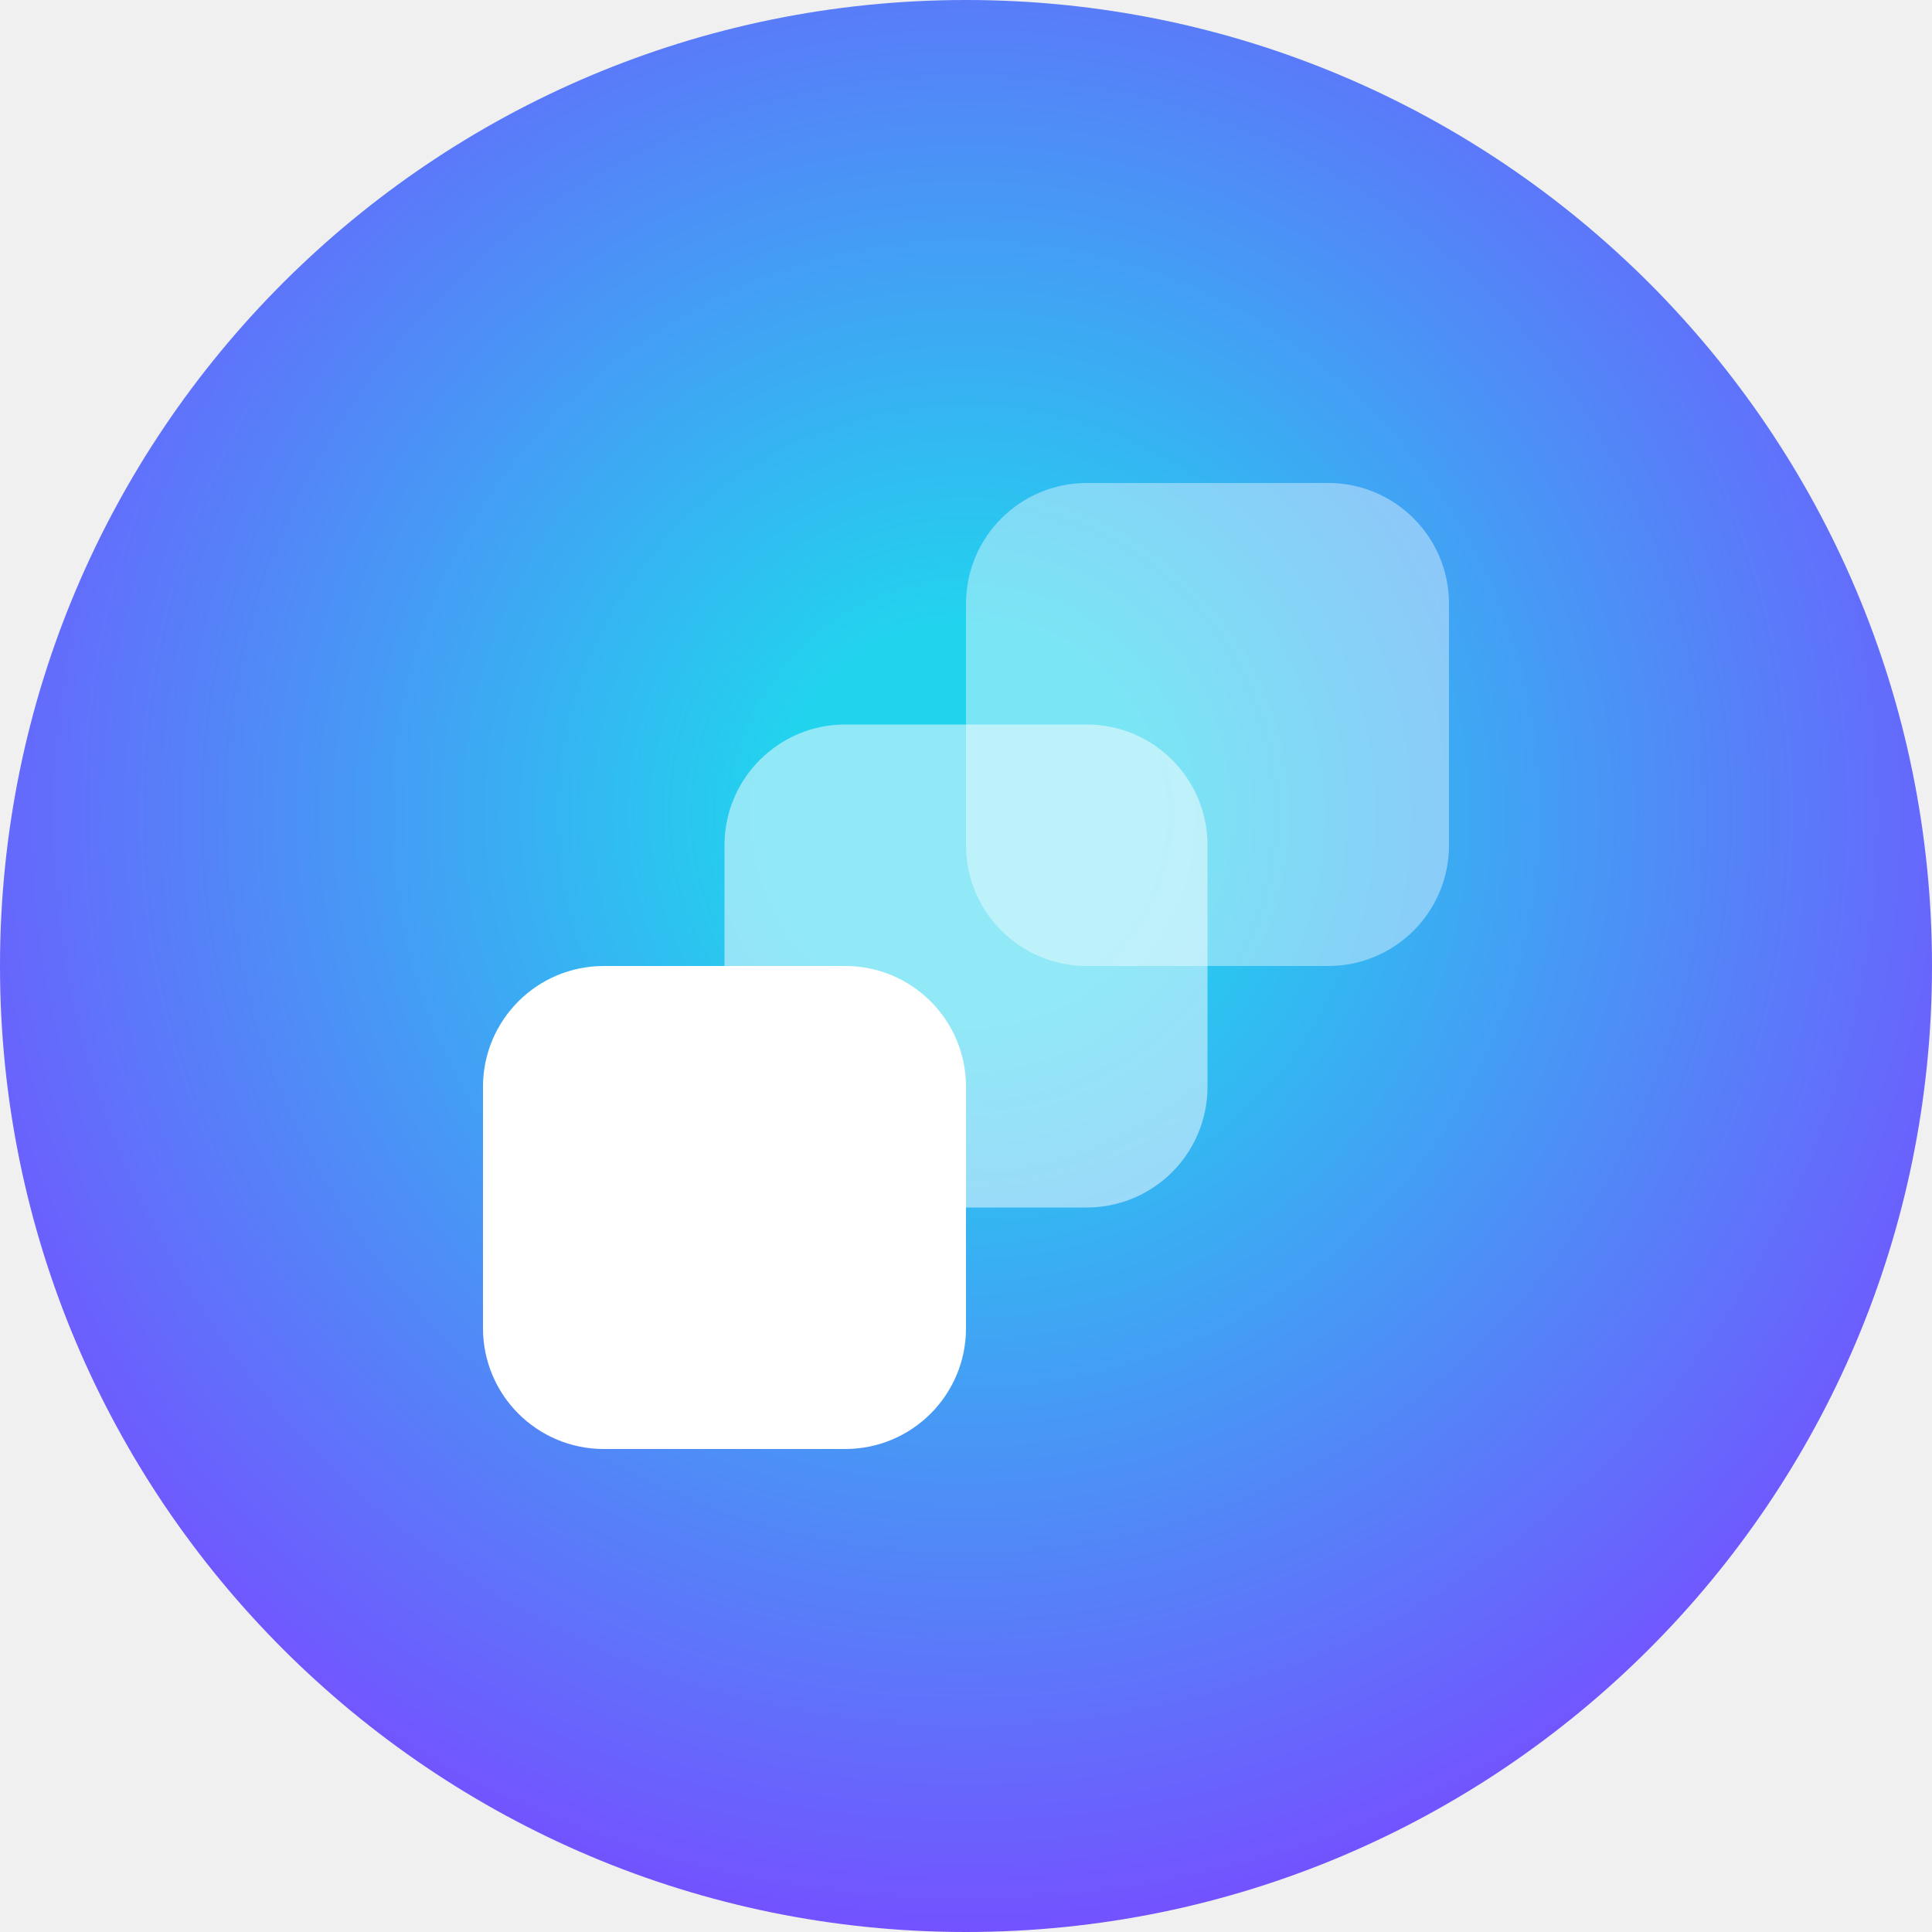
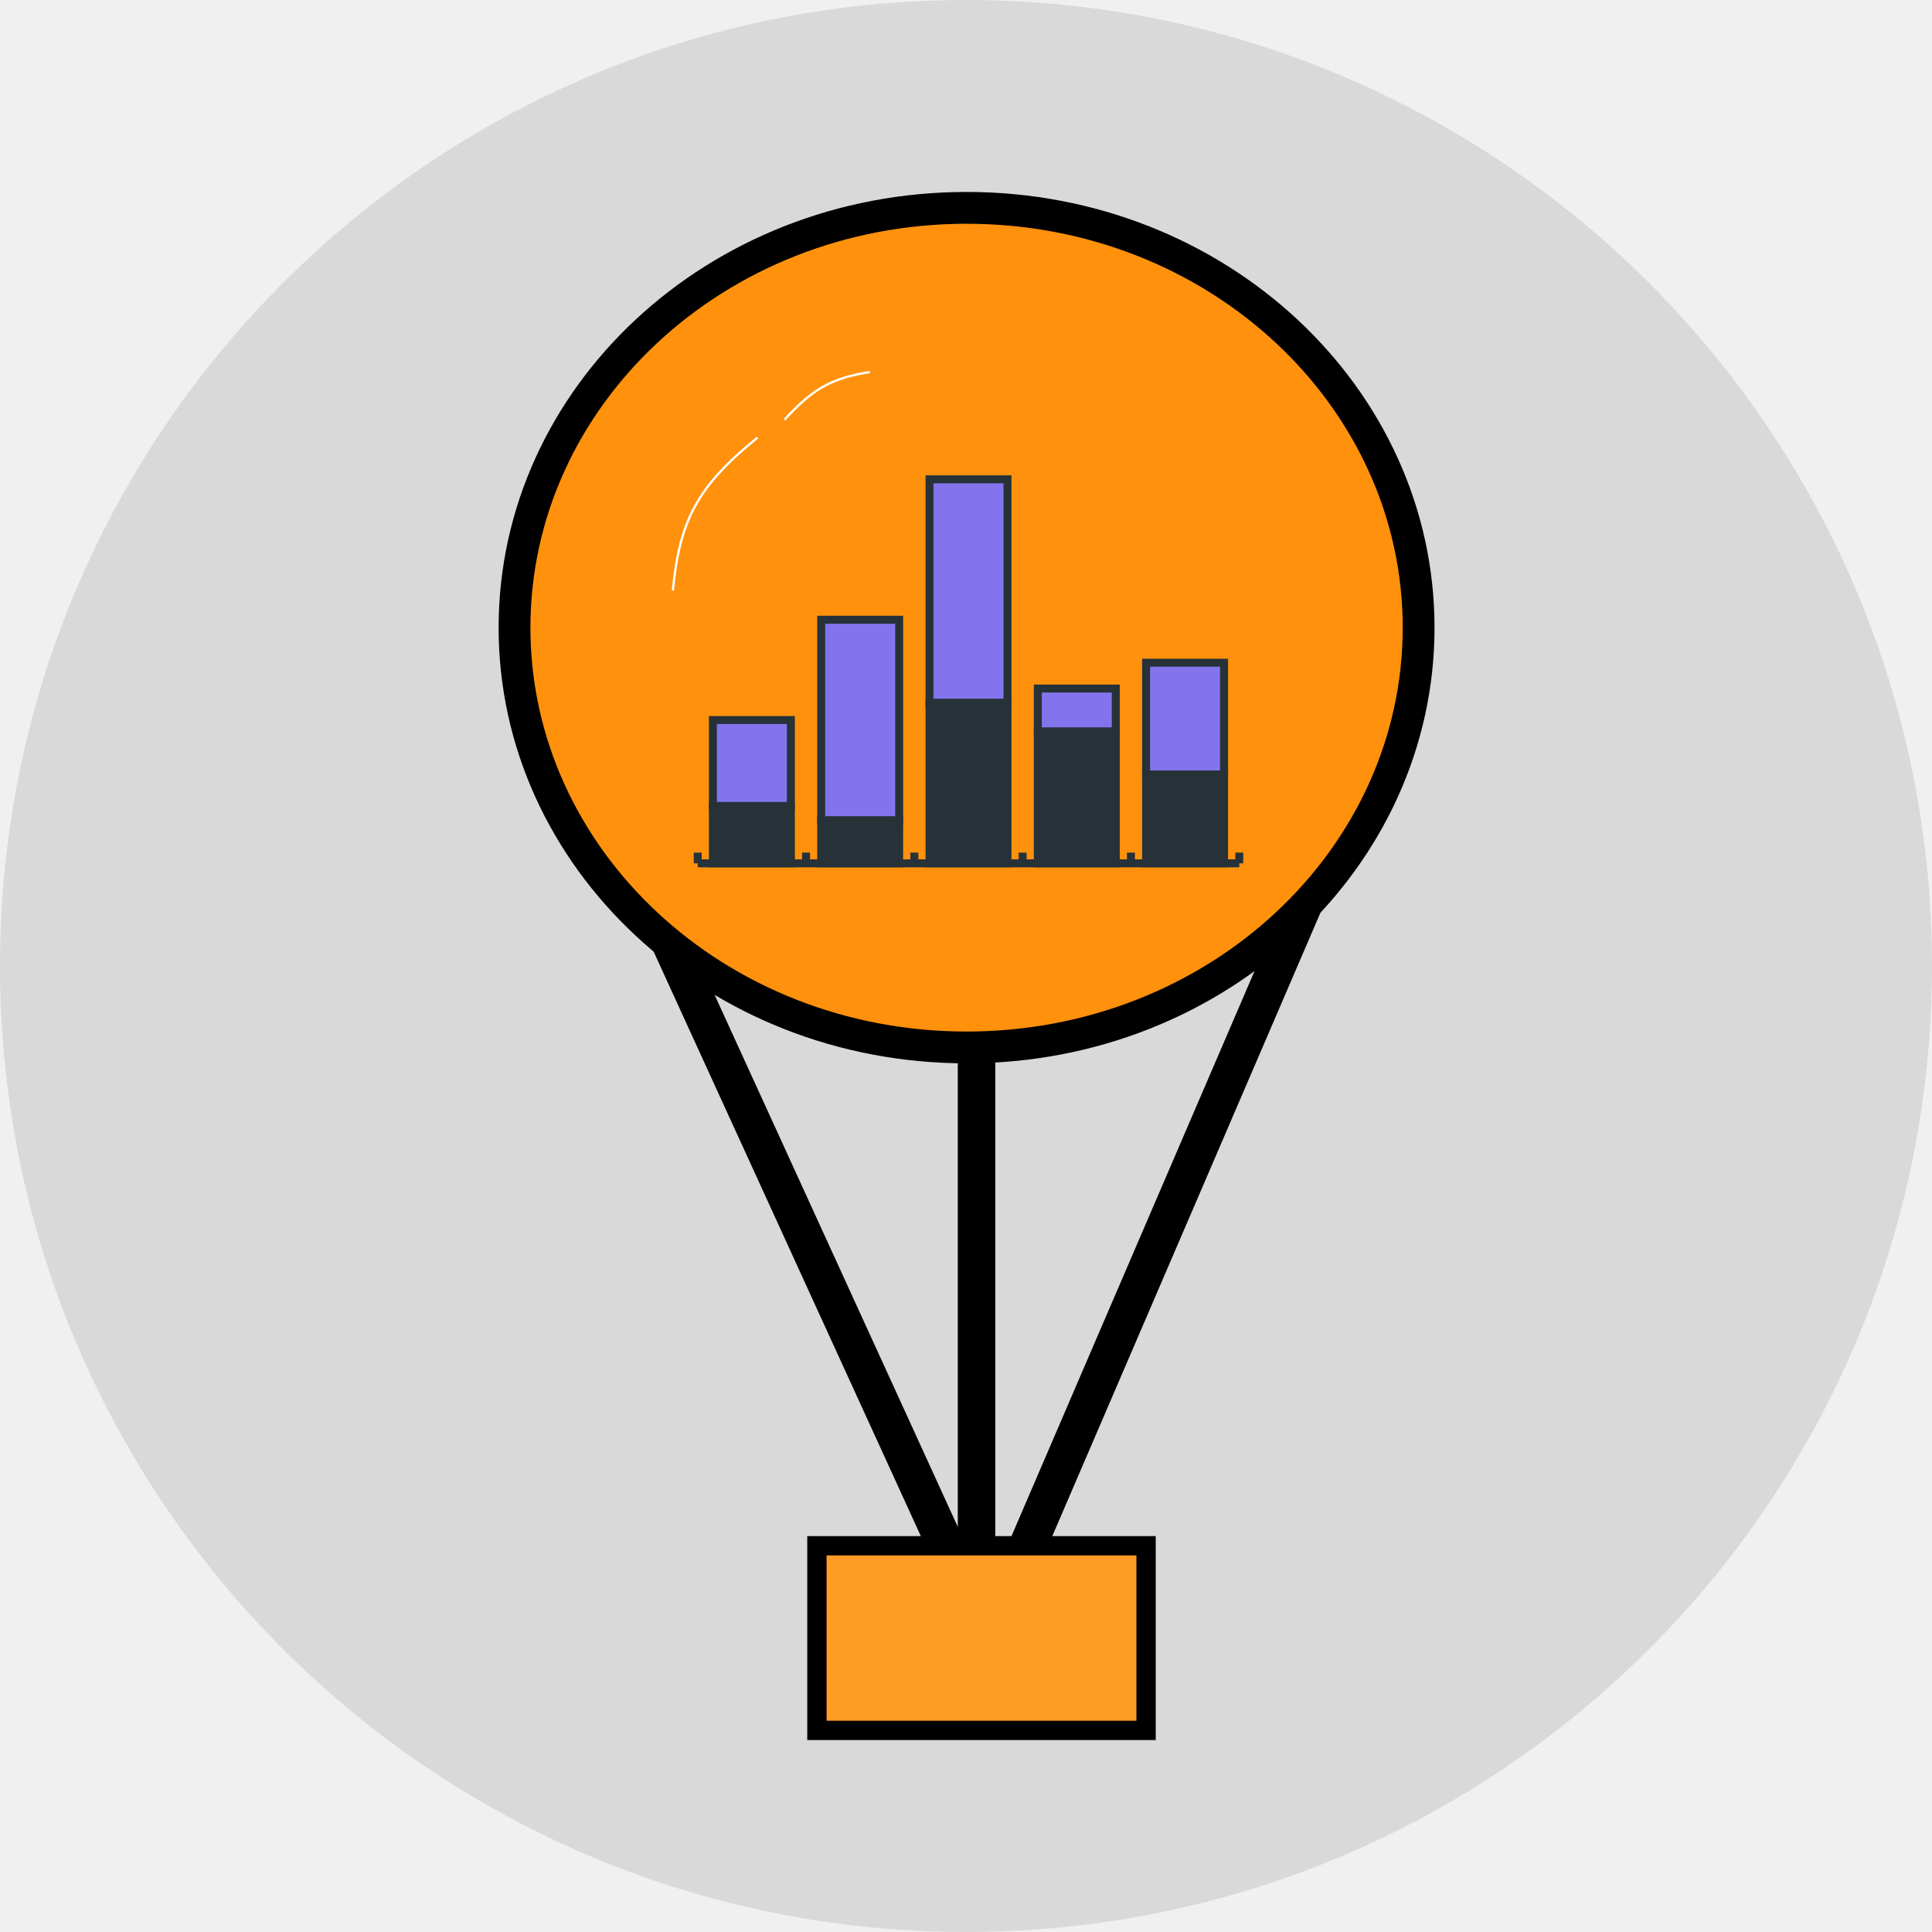
- <svg xmlns="http://www.w3.org/2000/svg" width="32" height="32" fill="none">
-   <circle cx="16" cy="16" r="16" fill="url(#a)" />
-   <rect x="16" y="8" width="8" height="8" rx="2" fill="#fff" fill-opacity=".4" />
-   <rect x="12" y="12" width="8" height="8" rx="2" fill="#fff" fill-opacity=".5" />
-   <rect x="8" y="16" width="8" height="8" rx="2" fill="#fff" />
-   <defs>
-     <radialGradient id="a" cx="0" cy="0" r="1" gradientUnits="userSpaceOnUse" gradientTransform="matrix(0 18.5 -18.5 0 16 13.5)">
-       <stop offset=".169" stop-color="#22D3EE" />
-       <stop offset="1" stop-color="#7451FF" />
-     </radialGradient>
-   </defs>
+ <svg xmlns="http://www.w3.org/2000/svg" width="1701" height="1701" viewBox="0 0 1701 1701" fill="none">
+   <circle cx="850.5" cy="850.5" r="850.5" fill="#D9D9D9" />
+   <path d="M526.66 691.347L869.902 1442.22L1192.87 691.347" stroke="black" stroke-width="33" />
+   <path d="M1249 552.599C1249 755.798 1071.77 922.198 851 922.198C630.232 922.198 453 755.798 453 552.599C453 349.4 630.232 183 851 183C1071.77 183 1249 349.4 1249 552.599Z" fill="#FF910D" stroke="black" stroke-width="28" />
+   <path d="M859.766 1360.6V928.036" stroke="black" stroke-width="33" />
+   <path d="M690.722 369.598C715.682 342.091 732.166 332.974 765.831 327.516" stroke="white" stroke-width="2" />
+   <path d="M666.915 385.284C613.592 428.469 598.353 458.436 592.404 519.952" stroke="white" stroke-width="2" />
+   <rect x="719.244" y="1360.94" width="289.808" height="162.557" fill="#FF9C26" stroke="black" stroke-width="17" />
+   <path d="M614.318 760.118H1091.1" stroke="#263238" stroke-width="7" stroke-miterlimit="10" />
+   <path d="M614.318 760.118V750.669" stroke="#263238" stroke-width="7" stroke-miterlimit="10" />
+   <path d="M709.66 760.118V750.669" stroke="#263238" stroke-width="7" stroke-miterlimit="10" />
+   <path d="M805.037 760.118V750.669" stroke="#263238" stroke-width="7" stroke-miterlimit="10" />
+   <path d="M900.377 760.118V750.669" stroke="#263238" stroke-width="7" stroke-miterlimit="10" />
+   <path d="M995.719 760.118V750.669" stroke="#263238" stroke-width="7" stroke-miterlimit="10" />
+   <path d="M1091.1 760.118V750.669" stroke="#263238" stroke-width="7" stroke-miterlimit="10" />
+   <path d="M696.315 633.944H627.662V709.635H696.315V633.944Z" fill="#8374EE" stroke="#263238" stroke-width="7" stroke-miterlimit="10" />
+   <path d="M791.657 545.634H723.004V722.257H791.657V545.634Z" fill="#8374EE" stroke="#263238" stroke-width="7" stroke-miterlimit="10" />
+   <path d="M887.034 422.012H818.381V618.841H887.034V422.012Z" fill="#8374EE" stroke="#263238" stroke-width="7" stroke-miterlimit="10" />
+   <path d="M982.376 606.219H913.723V644.08H982.376V606.219Z" fill="#8374EE" stroke="#263238" stroke-width="7" stroke-miterlimit="10" />
+   <path d="M1077.72 583.495H1009.06V681.909H1077.72V583.495Z" fill="#8374EE" stroke="#263238" stroke-width="7" stroke-miterlimit="10" />
+   <path d="M696.315 709.668H627.662V760.151H696.315V709.668Z" fill="#263238" stroke="#263238" stroke-width="7" stroke-miterlimit="10" />
+   <path d="M791.657 722.289H723.004V760.151H791.657V722.289Z" fill="#263238" stroke="#263238" stroke-width="7" stroke-miterlimit="10" />
+   <path d="M887.034 618.807H818.381V760.118H887.034V618.807Z" fill="#263238" stroke="#263238" stroke-width="7" stroke-miterlimit="10" />
+   <path d="M982.376 644.049H913.723V760.119H982.376V644.049Z" fill="#263238" stroke="#263238" stroke-width="7" stroke-miterlimit="10" />
+   <path d="M1077.72 681.91H1009.06V760.118H1077.72V681.91Z" fill="#263238" stroke="#263238" stroke-width="7" stroke-miterlimit="10" />
</svg>
